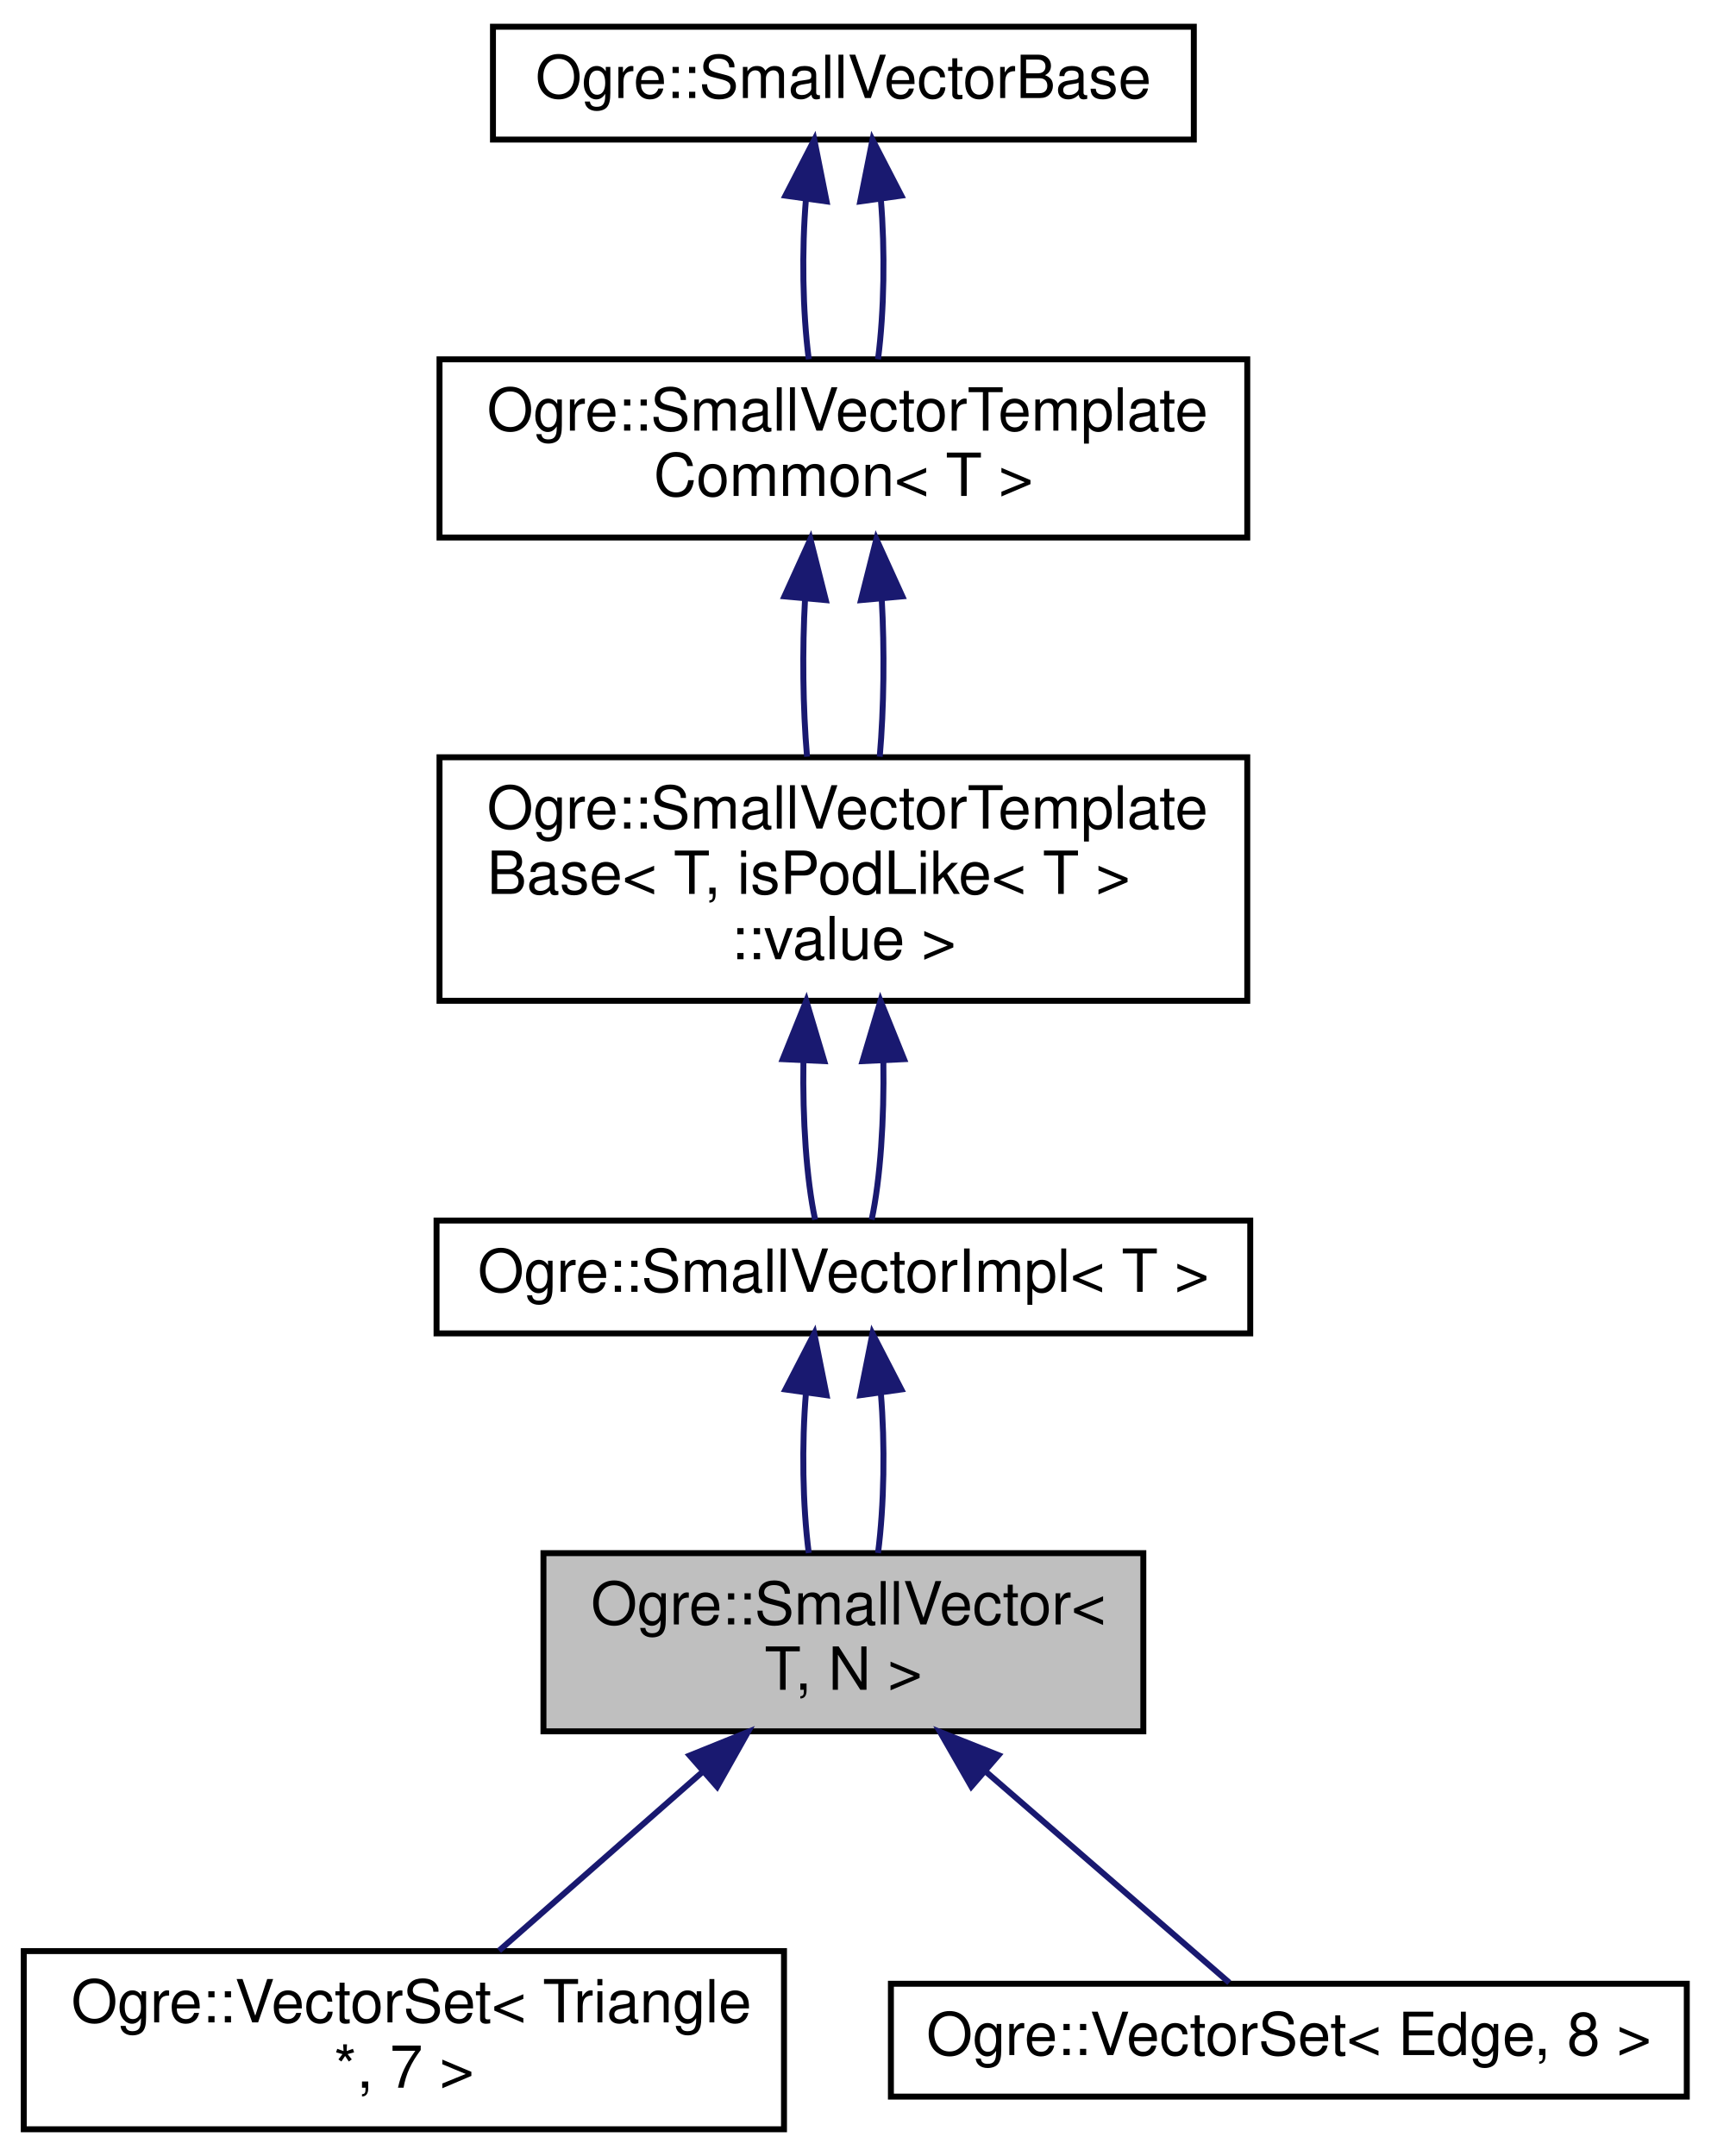
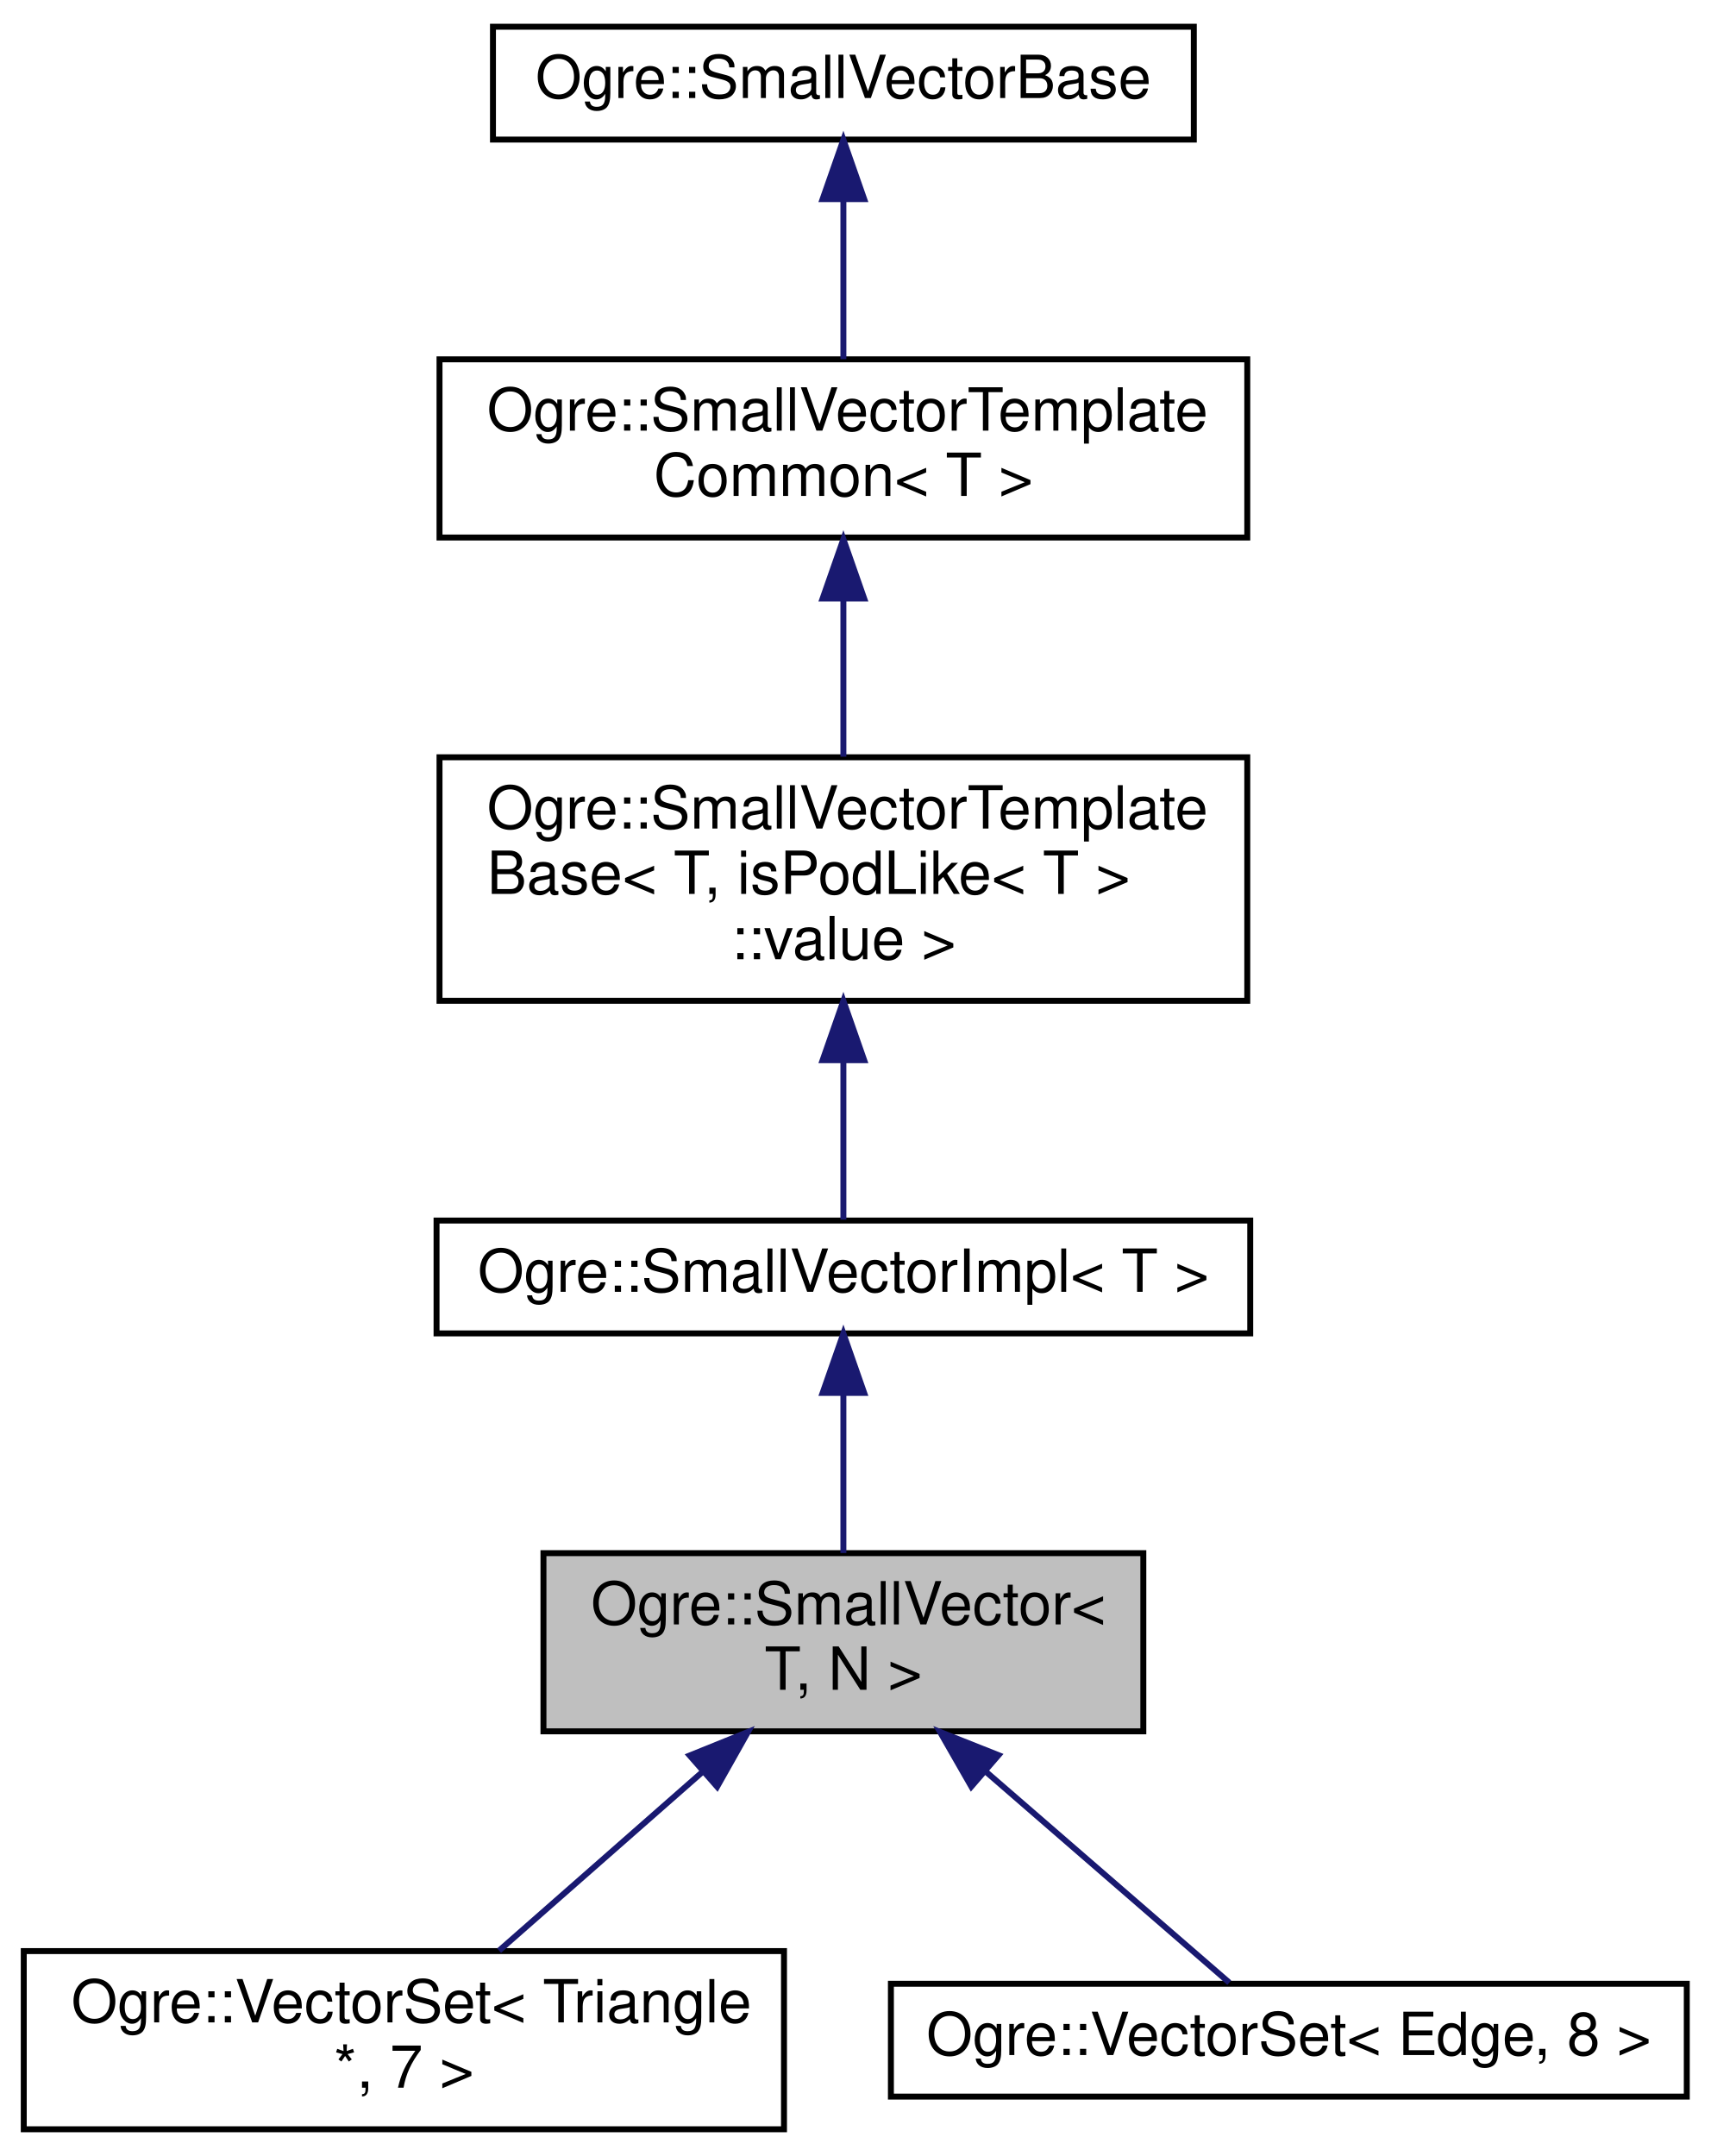
<svg xmlns="http://www.w3.org/2000/svg" xmlns:xlink="http://www.w3.org/1999/xlink" width="288pt" height="363pt" viewBox="0.00 0.00 288.00 363.00">
  <g id="graph0" class="graph" transform="scale(1 1) rotate(0) translate(4 359)">
    <g id="node1" class="node">
      <g id="a_node1">
        <a xlink:title="SmallVector - This is a 'vector' (really, a variable-sized array), optimized for the case when the ar...">
          <polygon fill="#bfbfbf" stroke="black" points="87.5,-67.5 87.5,-97.5 188.5,-97.5 188.5,-67.5 87.5,-67.5" />
          <text text-anchor="start" x="95.5" y="-85.5" font-family="Helvetica,sans-Serif" font-size="10.00">Ogre::SmallVector&lt;</text>
          <text text-anchor="middle" x="138" y="-74.5" font-family="Helvetica,sans-Serif" font-size="10.00"> T, N &gt;</text>
        </a>
      </g>
    </g>
    <g id="node6" class="node">
      <g id="a_node6">
        <a xlink:href="struct_ogre_1_1_vector_set.html" target="_top" xlink:title=" ">
          <polygon fill="none" stroke="black" points="0,-0.5 0,-30.5 128,-30.5 128,-0.5 0,-0.5" />
          <text text-anchor="start" x="8" y="-18.5" font-family="Helvetica,sans-Serif" font-size="10.00">Ogre::VectorSet&lt; Triangle</text>
          <text text-anchor="middle" x="64" y="-7.5" font-family="Helvetica,sans-Serif" font-size="10.00"> *, 7 &gt;</text>
        </a>
      </g>
    </g>
-     <g id="edge9" class="edge">
+     <g id="edge5" class="edge">
      <path fill="none" stroke="midnightblue" d="M114.2,-60.6C103.03,-50.78 90.01,-39.34 80.03,-30.58" />
      <polygon fill="midnightblue" stroke="midnightblue" points="112.12,-63.43 121.94,-67.4 116.74,-58.17 112.12,-63.43" />
    </g>
    <g id="node7" class="node">
      <g id="a_node7">
        <a xlink:href="struct_ogre_1_1_vector_set.html" target="_top" xlink:title=" ">
          <polygon fill="none" stroke="black" points="146,-6 146,-25 280,-25 280,-6 146,-6" />
          <text text-anchor="middle" x="213" y="-13" font-family="Helvetica,sans-Serif" font-size="10.00">Ogre::VectorSet&lt; Edge, 8 &gt;</text>
        </a>
      </g>
    </g>
-     <g id="edge10" class="edge">
+     <g id="edge6" class="edge">
      <path fill="none" stroke="midnightblue" d="M162.03,-60.67C175.88,-48.67 192.55,-34.22 202.97,-25.19" />
      <polygon fill="midnightblue" stroke="midnightblue" points="159.54,-58.2 154.27,-67.4 164.12,-63.49 159.54,-58.2" />
    </g>
    <g id="node2" class="node">
      <g id="a_node2">
        <a xlink:href="class_ogre_1_1_small_vector_impl.html" target="_top" xlink:title="SmallVectorImpl - This class consists of common code factored out of the SmallVector class to reduce ...">
          <polygon fill="none" stroke="black" points="69.5,-134.5 69.5,-153.5 206.5,-153.5 206.5,-134.5 69.5,-134.5" />
          <text text-anchor="middle" x="138" y="-141.5" font-family="Helvetica,sans-Serif" font-size="10.00">Ogre::SmallVectorImpl&lt; T &gt;</text>
        </a>
      </g>
    </g>
    <g id="edge1" class="edge">
-       <path fill="none" stroke="midnightblue" d="M131.7,-124.53C130.97,-115.81 131.13,-105.59 132.17,-97.52" />
-       <polygon fill="midnightblue" stroke="midnightblue" points="128.24,-125.06 133.1,-134.48 135.17,-124.09 128.24,-125.06" />
-     </g>
-     <g id="edge8" class="edge">
-       <path fill="none" stroke="midnightblue" d="M144.3,-124.53C145.03,-115.81 144.87,-105.59 143.83,-97.52" />
-       <polygon fill="midnightblue" stroke="midnightblue" points="140.83,-124.09 142.9,-134.48 147.76,-125.06 140.83,-124.09" />
+       <path fill="none" stroke="midnightblue" d="M138,-124.23C138,-115.59 138,-105.5 138,-97.52" />
+       <polygon fill="midnightblue" stroke="midnightblue" points="134.5,-124.48 138,-134.48 141.5,-124.48 134.5,-124.48" />
    </g>
    <g id="node3" class="node">
      <g id="a_node3">
        <a xlink:href="class_ogre_1_1_small_vector_template_base.html" target="_top" xlink:title=" ">
          <polygon fill="none" stroke="black" points="70,-190.5 70,-231.5 206,-231.5 206,-190.5 70,-190.5" />
          <text text-anchor="start" x="78" y="-219.5" font-family="Helvetica,sans-Serif" font-size="10.00">Ogre::SmallVectorTemplate</text>
          <text text-anchor="start" x="78" y="-208.5" font-family="Helvetica,sans-Serif" font-size="10.00">Base&lt; T, isPodLike&lt; T &gt;</text>
          <text text-anchor="middle" x="138" y="-197.5" font-family="Helvetica,sans-Serif" font-size="10.00">::value &gt;</text>
        </a>
      </g>
    </g>
    <g id="edge2" class="edge">
-       <path fill="none" stroke="midnightblue" d="M131.27,-180.26C131.12,-170.56 131.77,-160.52 133.24,-153.65" />
-       <polygon fill="midnightblue" stroke="midnightblue" points="127.79,-180.67 131.75,-190.5 134.78,-180.34 127.79,-180.67" />
-     </g>
-     <g id="edge7" class="edge">
-       <path fill="none" stroke="midnightblue" d="M144.73,-180.26C144.88,-170.56 144.23,-160.52 142.76,-153.65" />
-       <polygon fill="midnightblue" stroke="midnightblue" points="141.22,-180.34 144.25,-190.5 148.21,-180.67 141.22,-180.34" />
+       <path fill="none" stroke="midnightblue" d="M138,-180.26C138,-170.56 138,-160.52 138,-153.65" />
+       <polygon fill="midnightblue" stroke="midnightblue" points="134.5,-180.5 138,-190.5 141.5,-180.5 134.5,-180.5" />
    </g>
    <g id="node4" class="node">
      <g id="a_node4">
        <a xlink:href="class_ogre_1_1_small_vector_template_common.html" target="_top" xlink:title=" ">
          <polygon fill="none" stroke="black" points="70,-268.5 70,-298.5 206,-298.5 206,-268.5 70,-268.5" />
          <text text-anchor="start" x="78" y="-286.5" font-family="Helvetica,sans-Serif" font-size="10.00">Ogre::SmallVectorTemplate</text>
          <text text-anchor="middle" x="138" y="-275.5" font-family="Helvetica,sans-Serif" font-size="10.00">Common&lt; T &gt;</text>
        </a>
      </g>
    </g>
    <g id="edge3" class="edge">
-       <path fill="none" stroke="midnightblue" d="M131.55,-258.27C131.06,-249.56 131.17,-239.85 131.88,-231.59" />
-       <polygon fill="midnightblue" stroke="midnightblue" points="128.07,-258.59 132.45,-268.23 135.04,-257.96 128.07,-258.59" />
-     </g>
-     <g id="edge6" class="edge">
-       <path fill="none" stroke="midnightblue" d="M144.45,-258.27C144.94,-249.56 144.83,-239.85 144.12,-231.59" />
-       <polygon fill="midnightblue" stroke="midnightblue" points="140.96,-257.96 143.55,-268.23 147.93,-258.59 140.96,-257.96" />
+       <path fill="none" stroke="midnightblue" d="M138,-257.98C138,-249.35 138,-239.76 138,-231.59" />
+       <polygon fill="midnightblue" stroke="midnightblue" points="134.5,-258.23 138,-268.23 141.5,-258.23 134.5,-258.23" />
    </g>
    <g id="node5" class="node">
      <g id="a_node5">
        <a xlink:href="class_ogre_1_1_small_vector_base.html" target="_top" xlink:title="SmallVectorBase - This is all the non-templated stuff common to all SmallVectors.">
          <polygon fill="none" stroke="black" points="79,-335.5 79,-354.5 197,-354.5 197,-335.5 79,-335.5" />
          <text text-anchor="middle" x="138" y="-342.5" font-family="Helvetica,sans-Serif" font-size="10.00">Ogre::SmallVectorBase</text>
        </a>
      </g>
    </g>
    <g id="edge4" class="edge">
-       <path fill="none" stroke="midnightblue" d="M131.7,-325.53C130.97,-316.81 131.13,-306.59 132.17,-298.52" />
-       <polygon fill="midnightblue" stroke="midnightblue" points="128.24,-326.06 133.1,-335.48 135.17,-325.09 128.24,-326.06" />
-     </g>
-     <g id="edge5" class="edge">
-       <path fill="none" stroke="midnightblue" d="M144.3,-325.53C145.03,-316.81 144.87,-306.59 143.83,-298.52" />
-       <polygon fill="midnightblue" stroke="midnightblue" points="140.83,-325.09 142.9,-335.48 147.76,-326.06 140.83,-325.09" />
+       <path fill="none" stroke="midnightblue" d="M138,-325.23C138,-316.59 138,-306.5 138,-298.52" />
+       <polygon fill="midnightblue" stroke="midnightblue" points="134.5,-325.48 138,-335.48 141.5,-325.48 134.5,-325.48" />
    </g>
  </g>
</svg>
